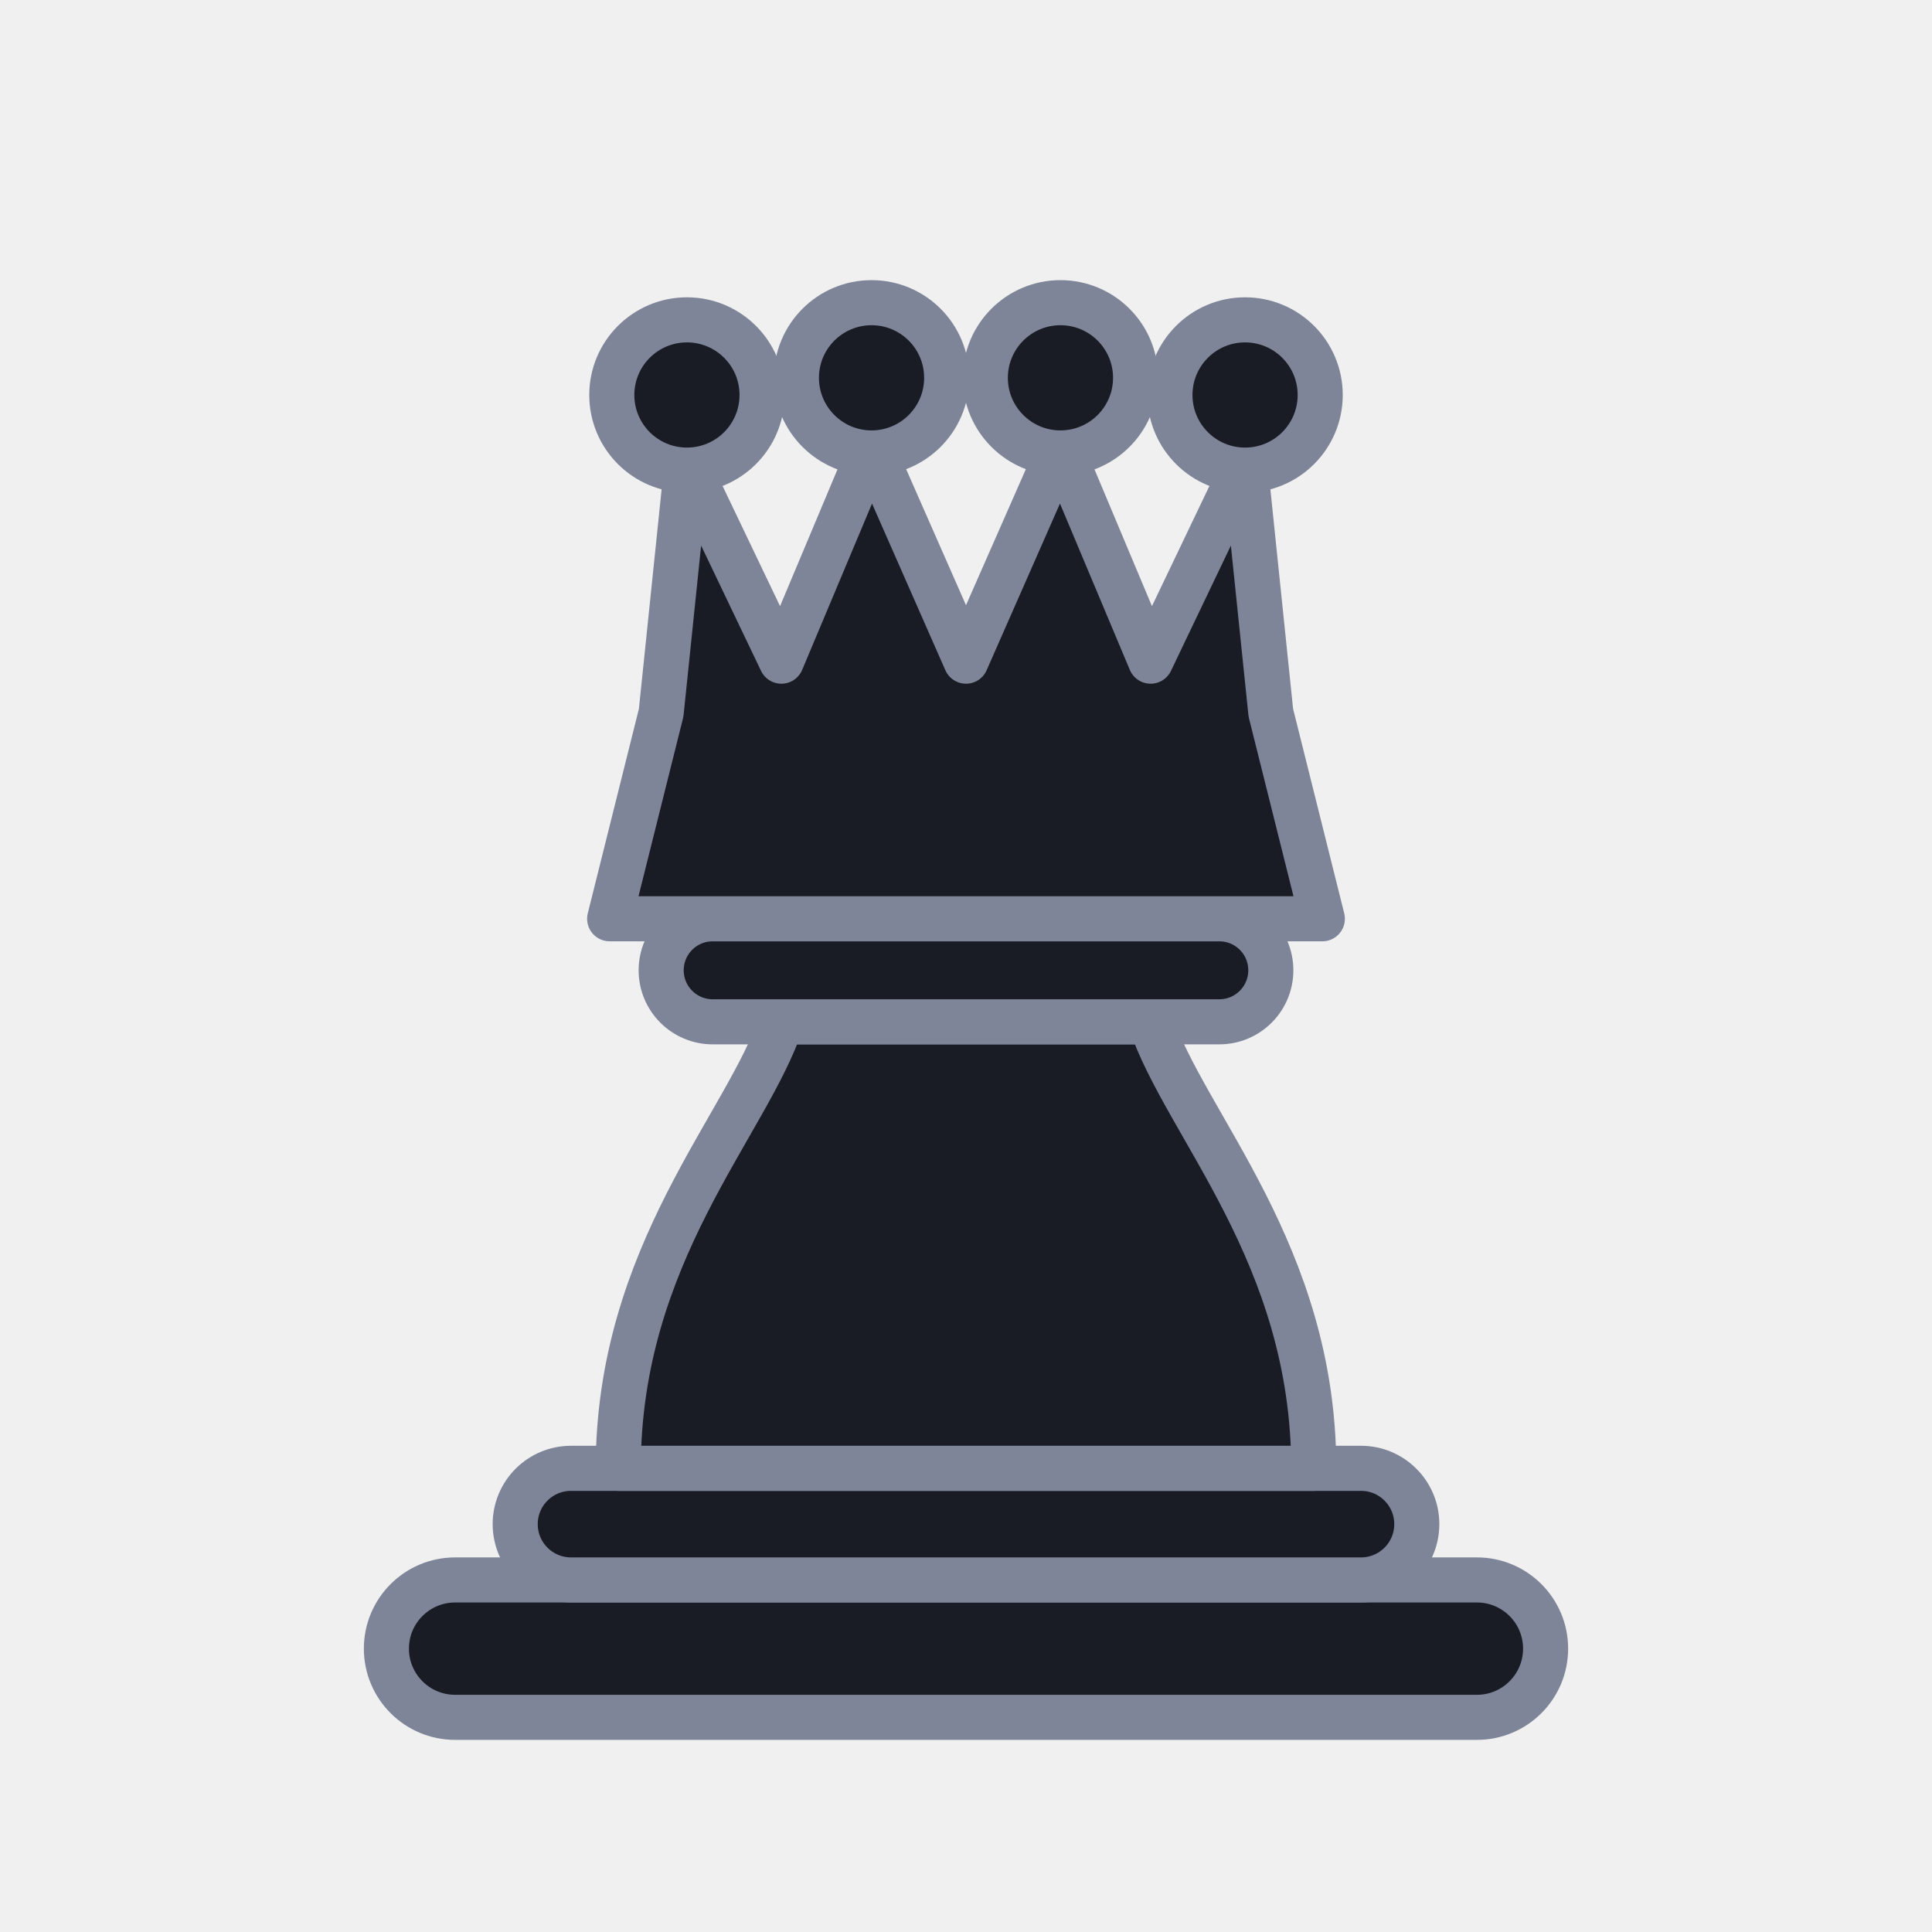
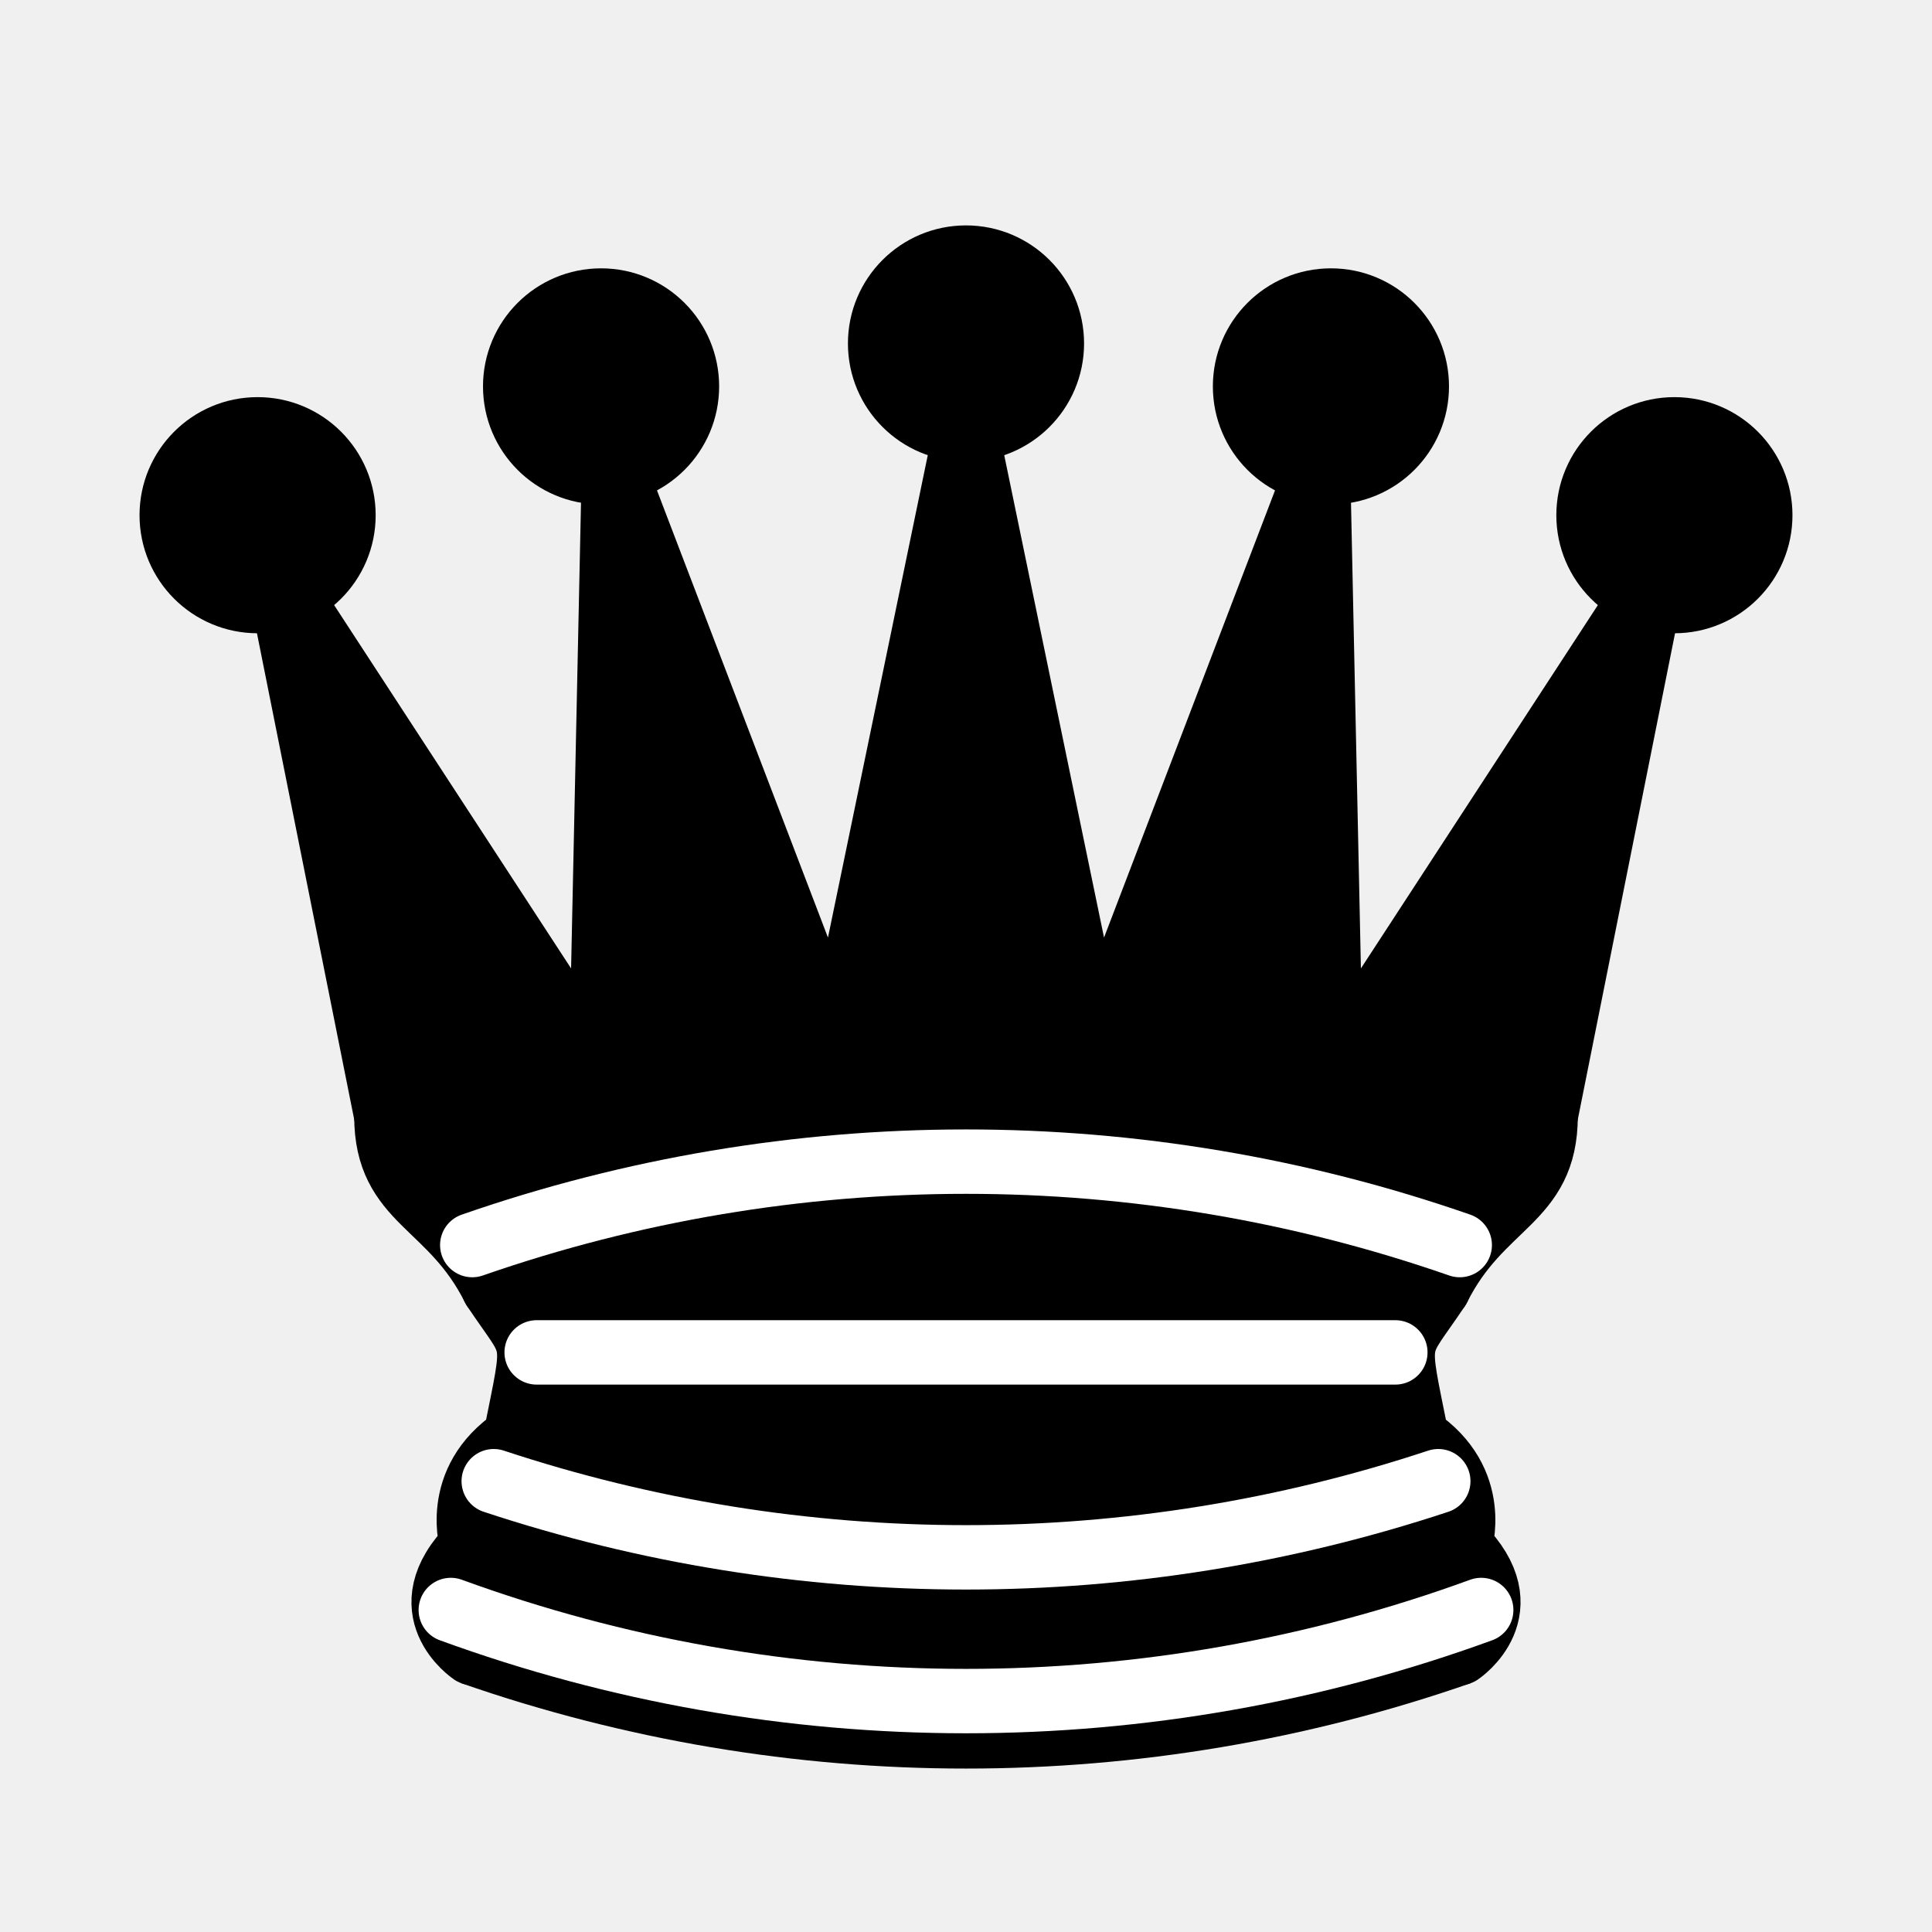
- <svg xmlns="http://www.w3.org/2000/svg" viewBox="0 0 45 45" width="45" height="45">
-   <style>.s{fill:#191C24;stroke:#7E8598;stroke-width:1.05;stroke-linejoin:round;stroke-linecap:round}.c{fill:none;stroke:#7E8598;stroke-linecap:round;stroke-linejoin:round}.d{fill:#7E8598}</style>
-   <rect class="s" x="9" y="36.8" width="27" height="3.2" rx="1.6" />
-   <rect class="s" x="12" y="34.2" width="21" height="2.6" rx="1.3" />
-   <path class="s" d="M14.4 34.2C14.4 29.2 17.4 26.2 18.2 23.8L26.8 23.8C27.6 26.2 30.6 29.2 30.6 34.2Z" />
-   <rect class="s" x="15.4" y="21.4" width="14.2" height="2.4" rx="1.2" />
-   <path class="s" d="M14.2 21.4L15.4 16.6L16.0 10.8L18.2 15.4L20.3 10.4L22.5 15.4L24.7 10.4L26.8 15.4L29.0 10.8L29.6 16.6L30.8 21.4Z" />
-   <circle class="s" cx="16.0" cy="9.2" r="1.75" />
-   <circle class="s" cx="20.3" cy="8.8" r="1.75" />
-   <circle class="s" cx="24.7" cy="8.8" r="1.75" />
-   <circle class="s" cx="29.0" cy="9.2" r="1.75" />
+ <svg xmlns="http://www.w3.org/2000/svg" version="1.1" width="45" height="45" viewBox="0 0 45 45">
+   <g style="fill:#000000;stroke:#000000;stroke-width:1.5; stroke-linecap:round;stroke-linejoin:round">
+     <path d="M 9,26 C 17.5,24.5 30,24.5 36,26 L 38.5,13.5 L 31,25 L 30.7,10.9 L 25.5,24.5 L 22.5,10 L 19.5,24.5 L 14.3,10.9 L 14,25 L 6.5,13.5 L 9,26 z" style="stroke-linecap:butt;fill:#000000" />
+     <path d="m 9,26 c 0,2 1.5,2 2.5,4 1,1.5 1,1 0.5,3.5 -1.5,1 -1,2.5 -1,2.5 -1.5,1.5 0,2.5 0,2.5 6.5,1 16.5,1 23,0 0,0 1.5,-1 0,-2.5 0,0 0.5,-1.5 -1,-2.5 -0.5,-2.5 -0.5,-2 0.5,-3.5 1,-2 2.5,-2 2.5,-4 -8.5,-1.5 -18.5,-1.5 -27,0 z" />
+     <path d="M 11.5,30 C 15,29 30,29 33.5,30" />
+     <path d="m 12,33.5 c 6,-1 15,-1 21,0" />
+     <circle cx="6" cy="12" r="2" />
+     <circle cx="14" cy="9" r="2" />
+     <circle cx="22.5" cy="8" r="2" />
+     <circle cx="31" cy="9" r="2" />
+     <circle cx="39" cy="12" r="2" />
+     <path d="M 11,38.5 A 35,35 1 0 0 34,38.5" style="fill:none; stroke:#000000;stroke-linecap:butt;" />
+     <g style="fill:none; stroke:#ffffff;">
+       <path d="M 11,29 A 35,35 1 0 1 34,29" />
+       <path d="M 12.5,31.5 L 32.5,31.5" />
+       <path d="M 11.5,34.5 A 35,35 1 0 0 33.5,34.5" />
+       <path d="M 10.5,37.5 A 35,35 1 0 0 34.5,37.5" />
+     </g>
+   </g>
</svg>
